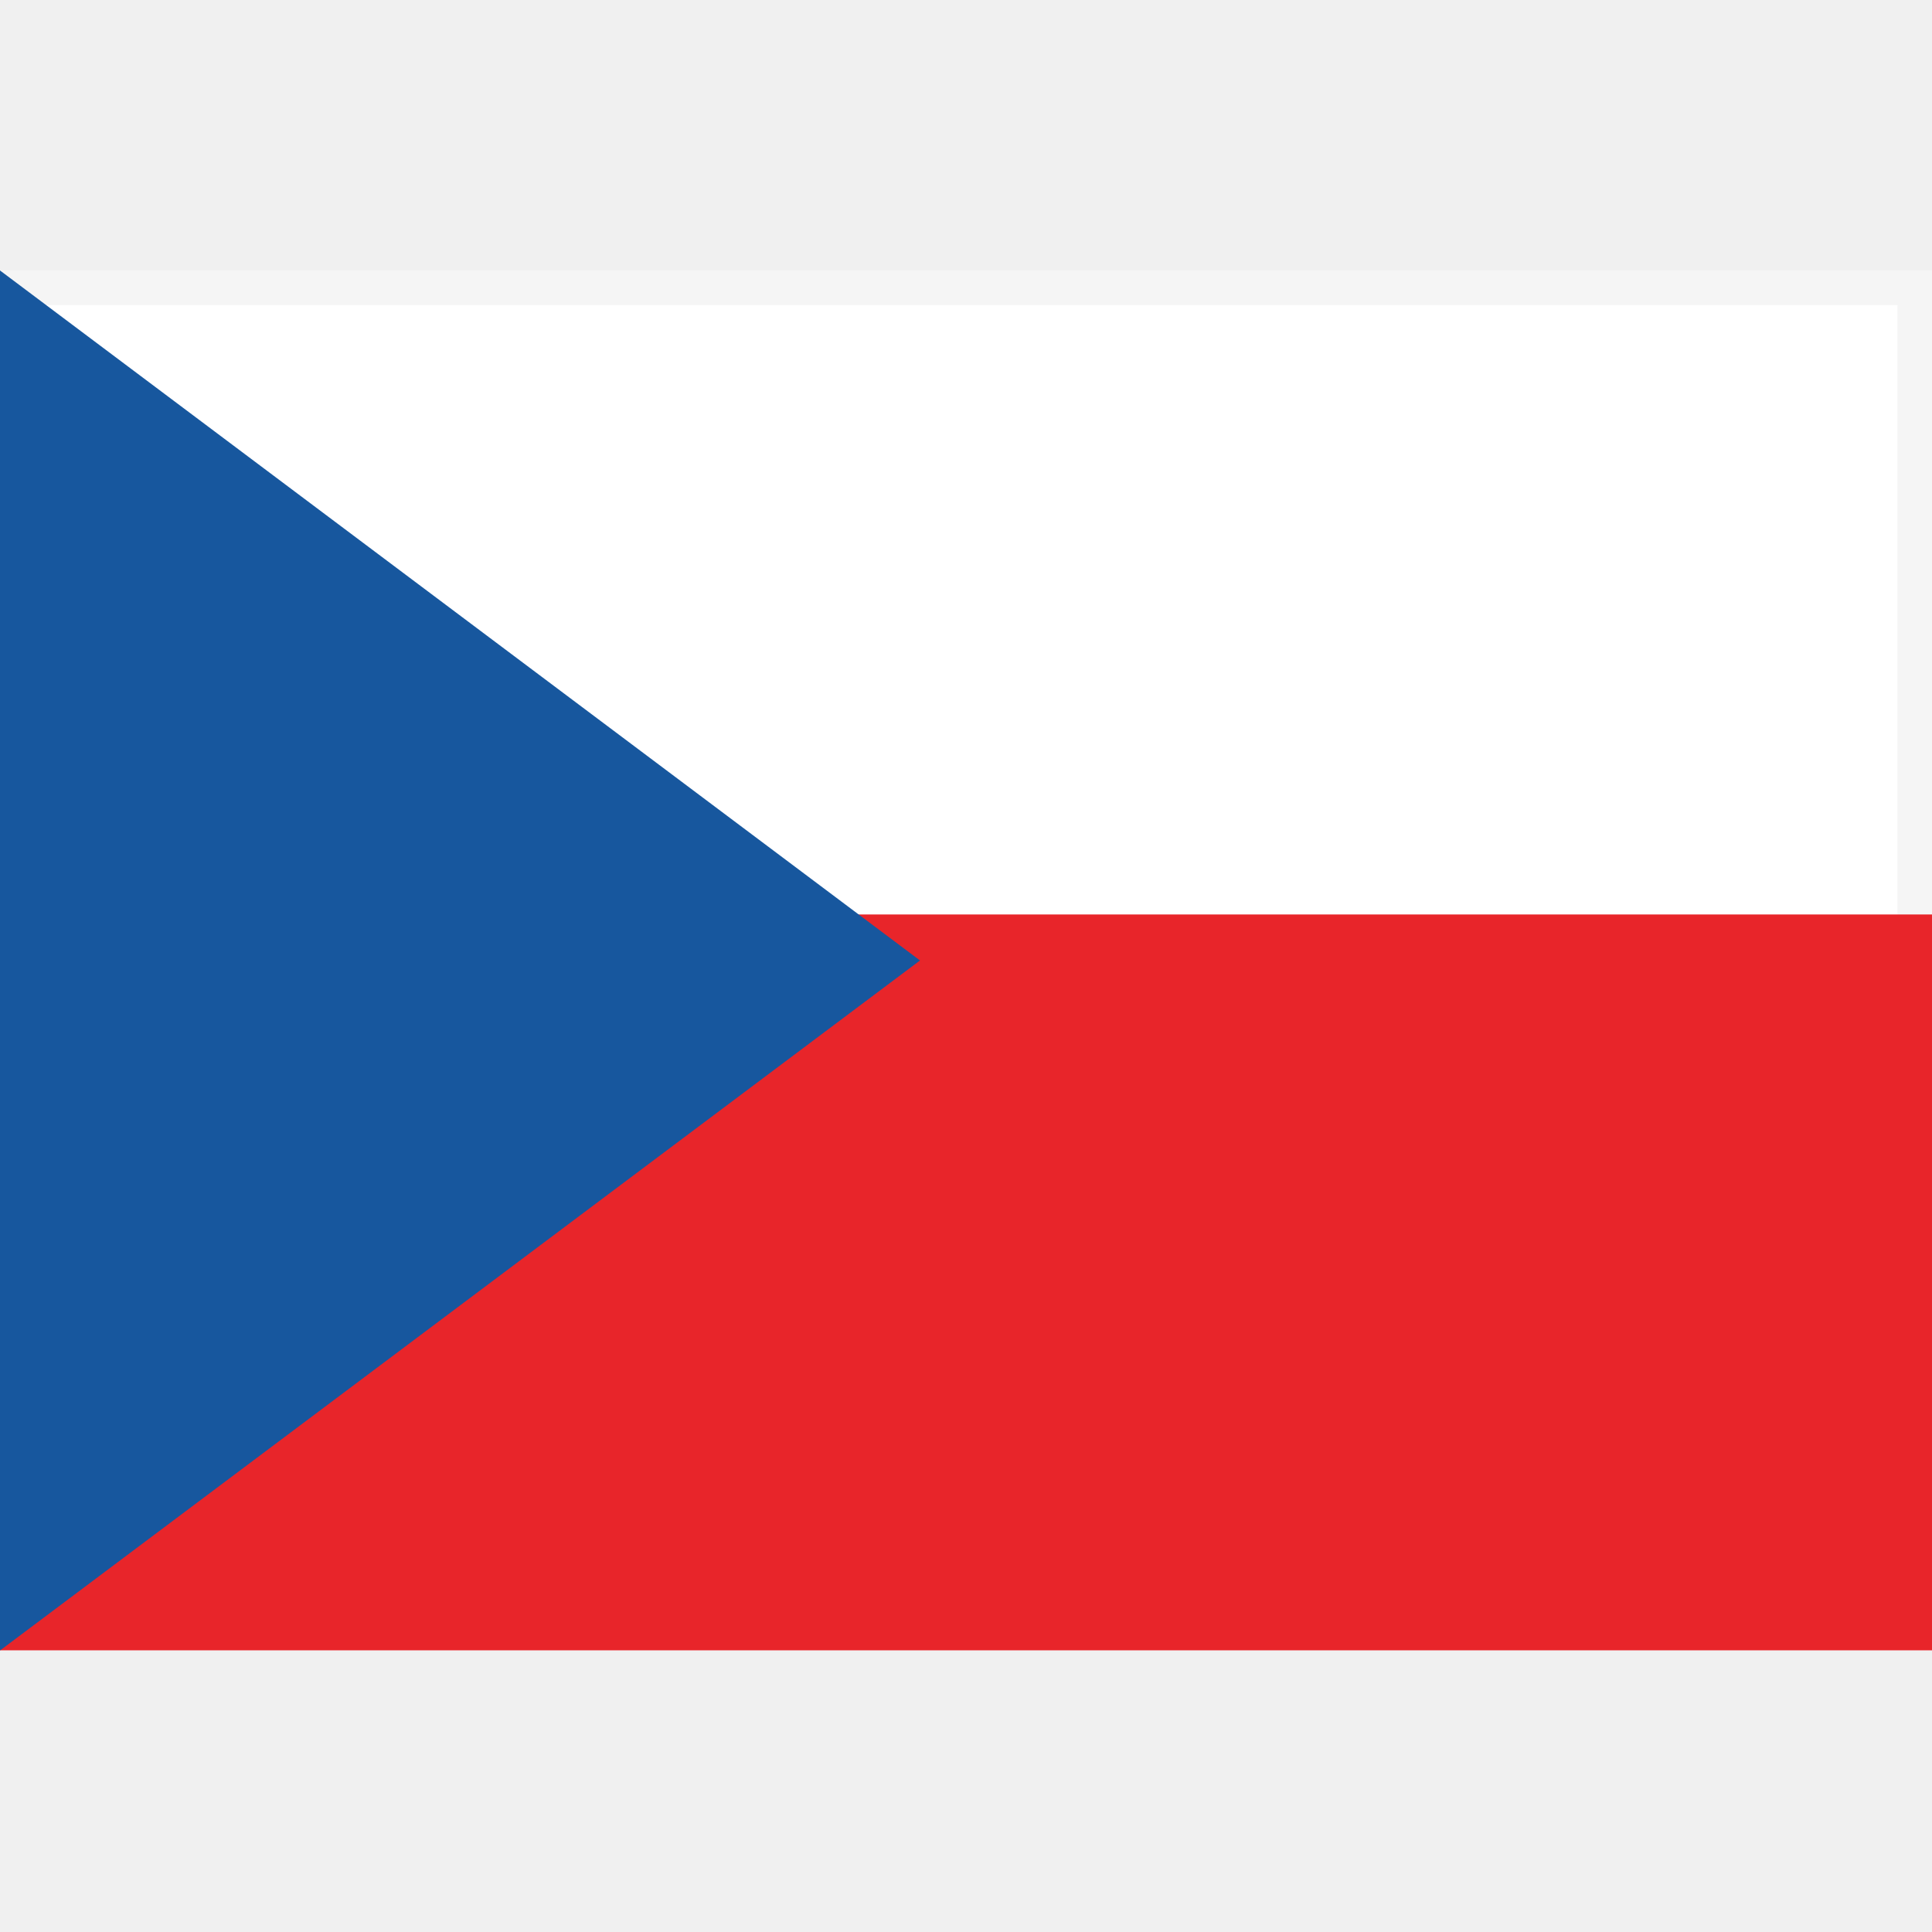
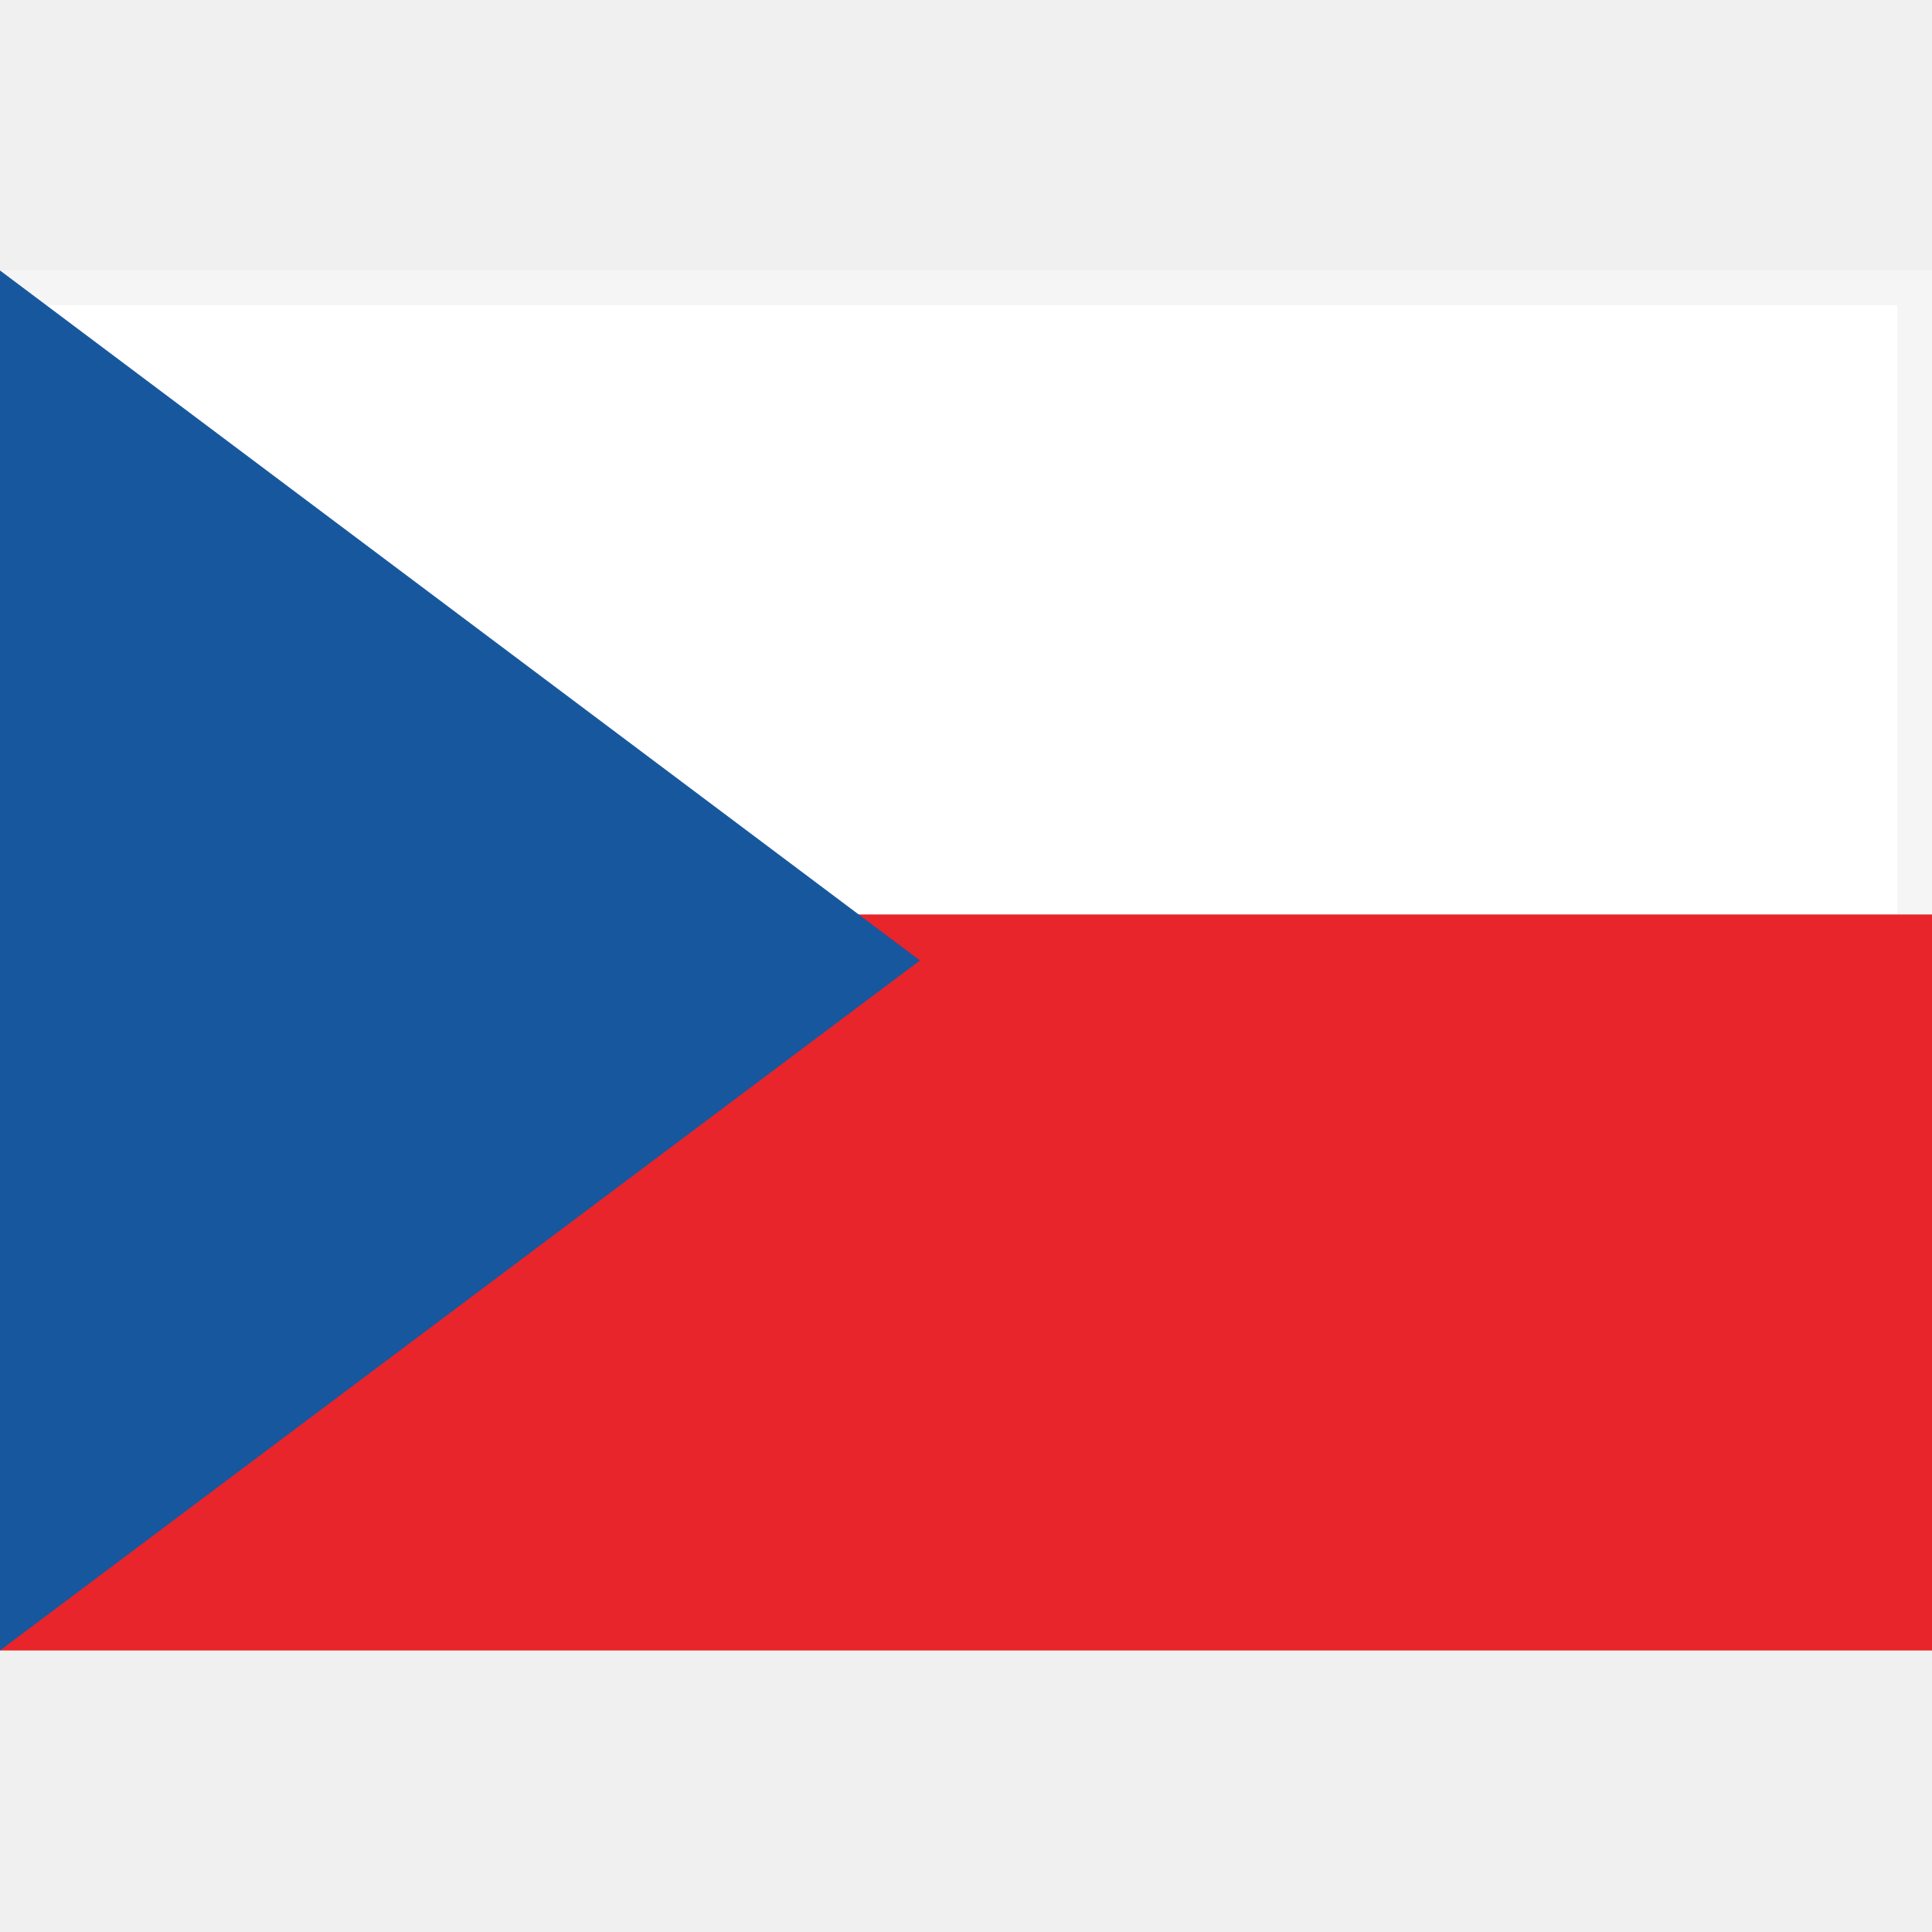
- <svg xmlns="http://www.w3.org/2000/svg" xmlns:xlink="http://www.w3.org/1999/xlink" width="100" height="100">
-   <defs>
-     <path id="cz-a" d="M0 0h100v71.429H0z" />
-   </defs>
+ <svg xmlns="http://www.w3.org/2000/svg" width="100" height="100">
  <g fill="#fff" fill-rule="evenodd" transform="translate(0 14)">
-     <mask id="cz-b" fill="#fff">
-       <use xlink:href="#cz-a" />
-     </mask>
    <path stroke="#F5F5F5" stroke-width="1.786" d="M.893.893h98.214v69.643H.893z" />
-     <path fill="#E8252A" mask="url(#cz-b)" d="M0 33.333h100v38.095H0z" />
-     <path fill="#17579E" mask="url(#cz-b)" d="M0 0l47.619 35.714L0 71.429z" />
+     <path fill="#E8252A" d="M0 33.333h100v38.095H0z" />
+     <path fill="#17579E" d="M0 0l47.619 35.714L0 71.429z" />
  </g>
</svg>
